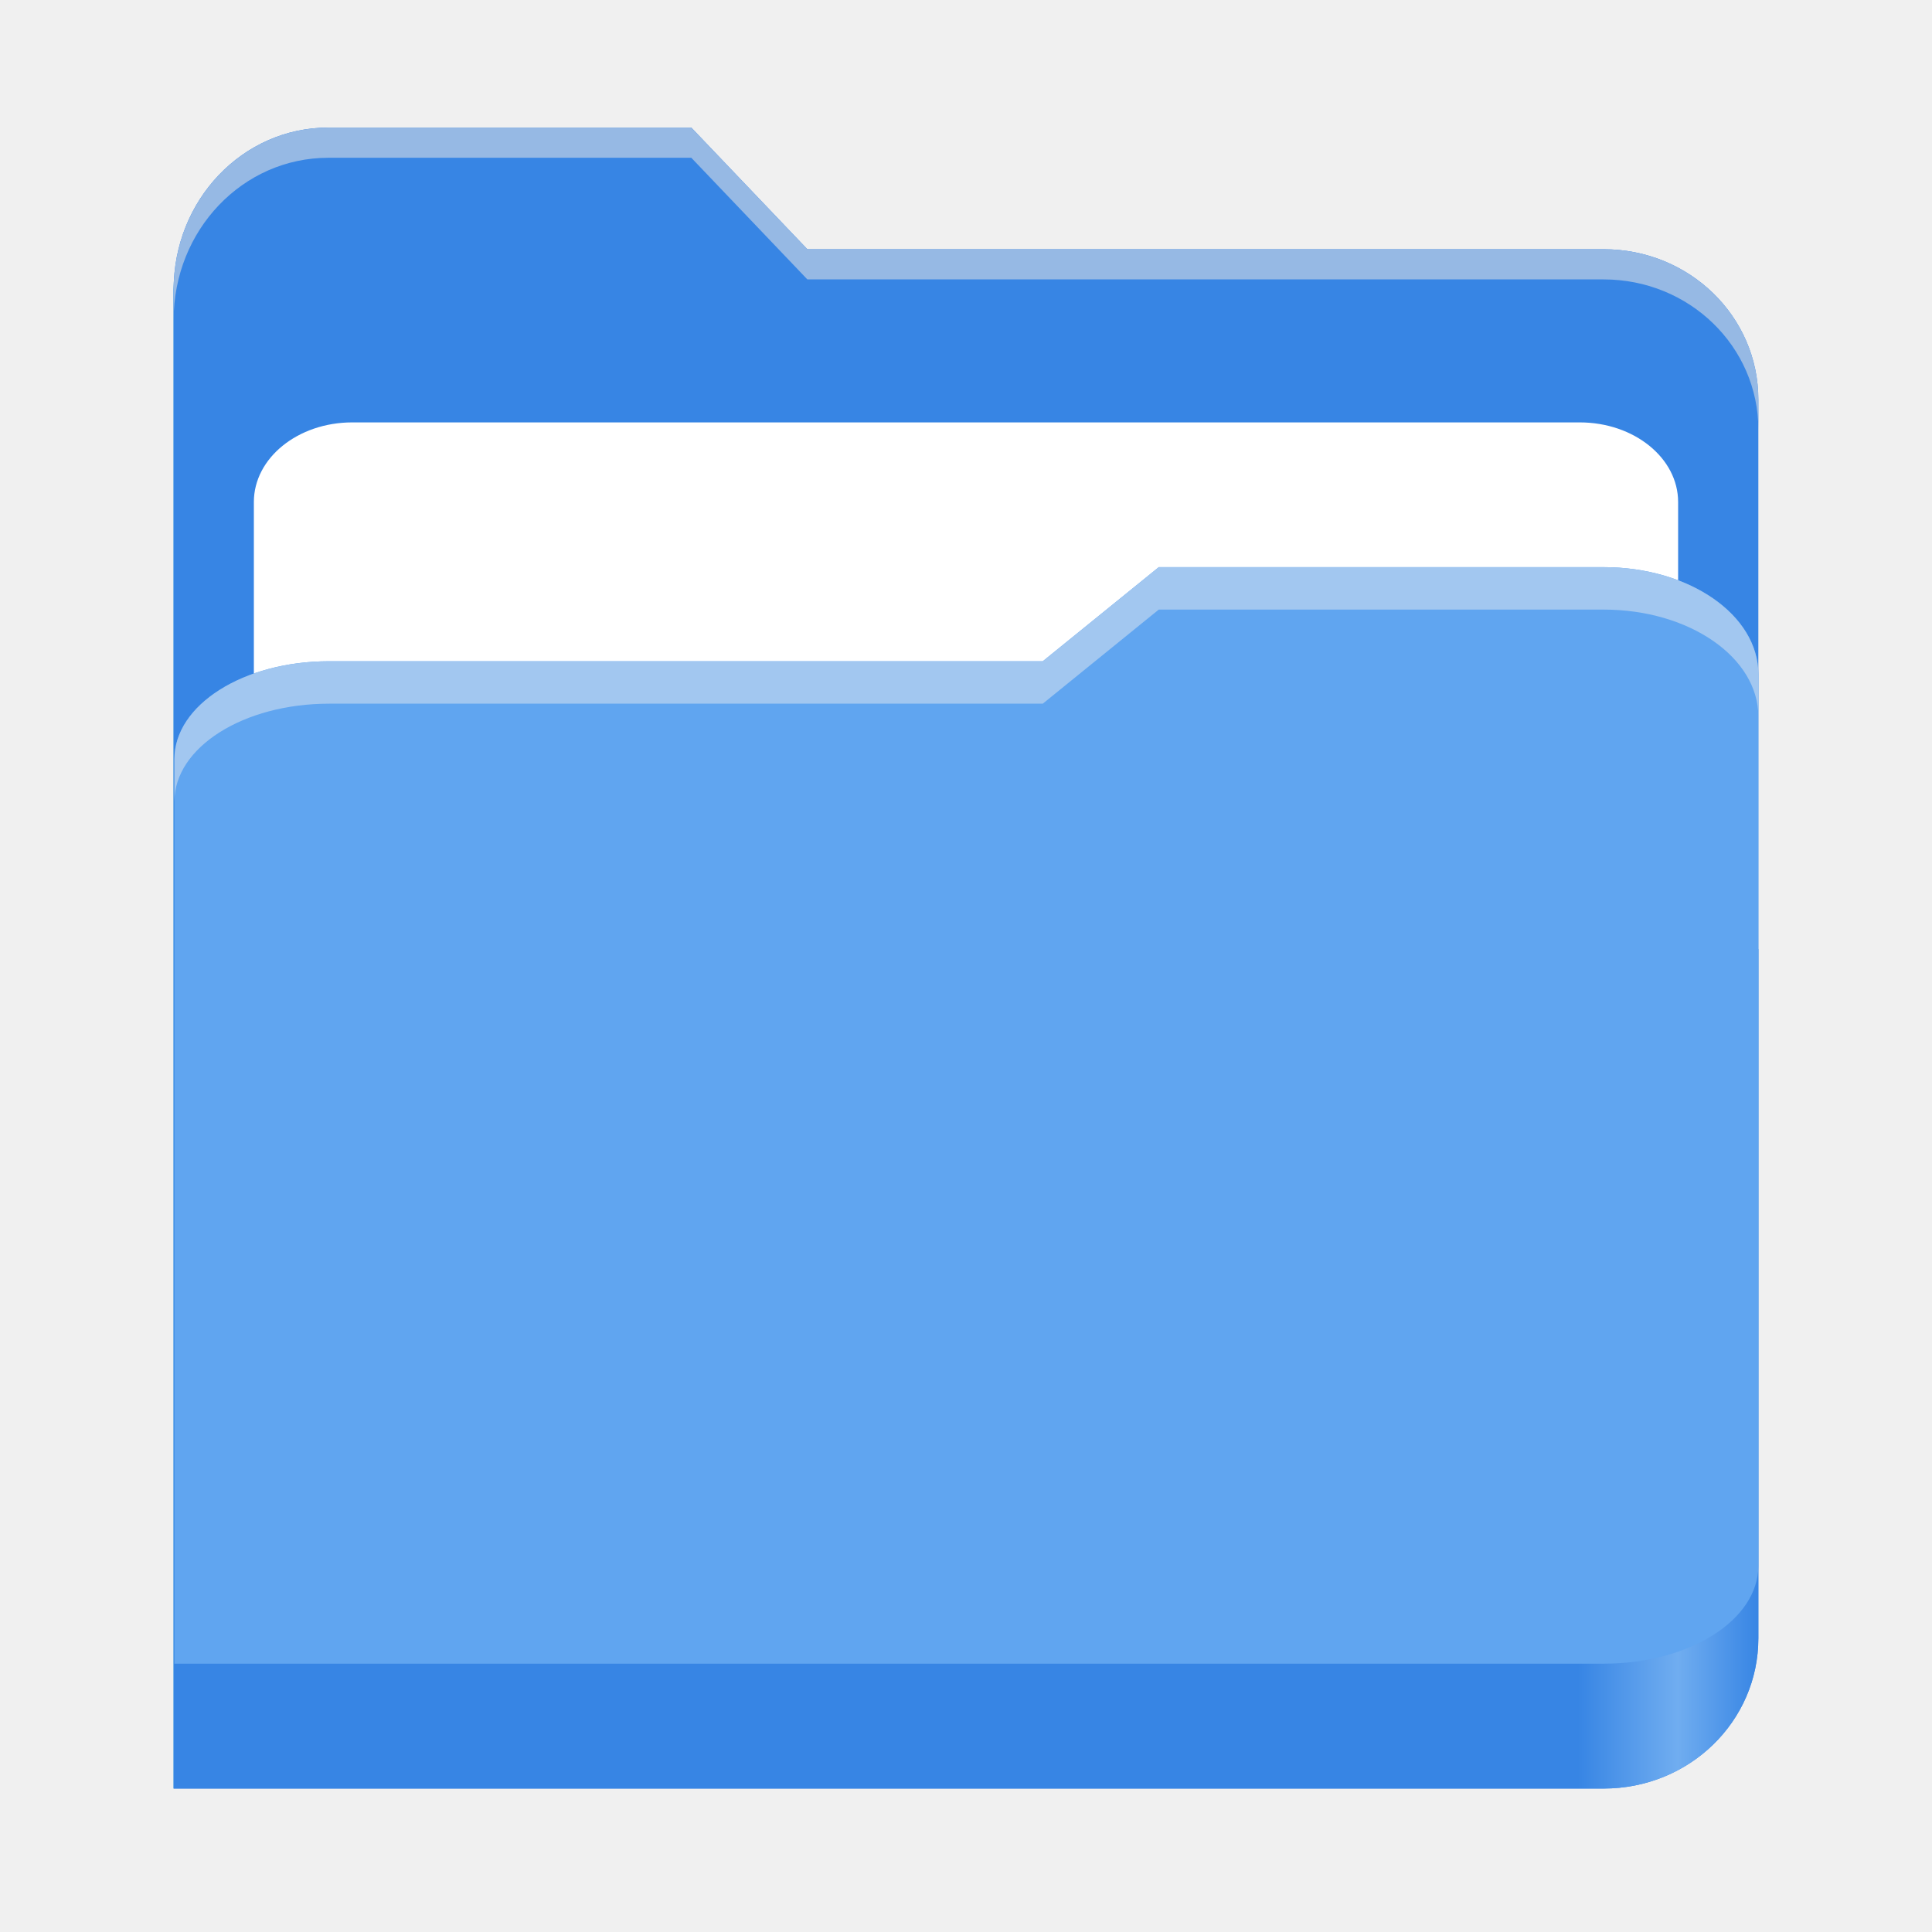
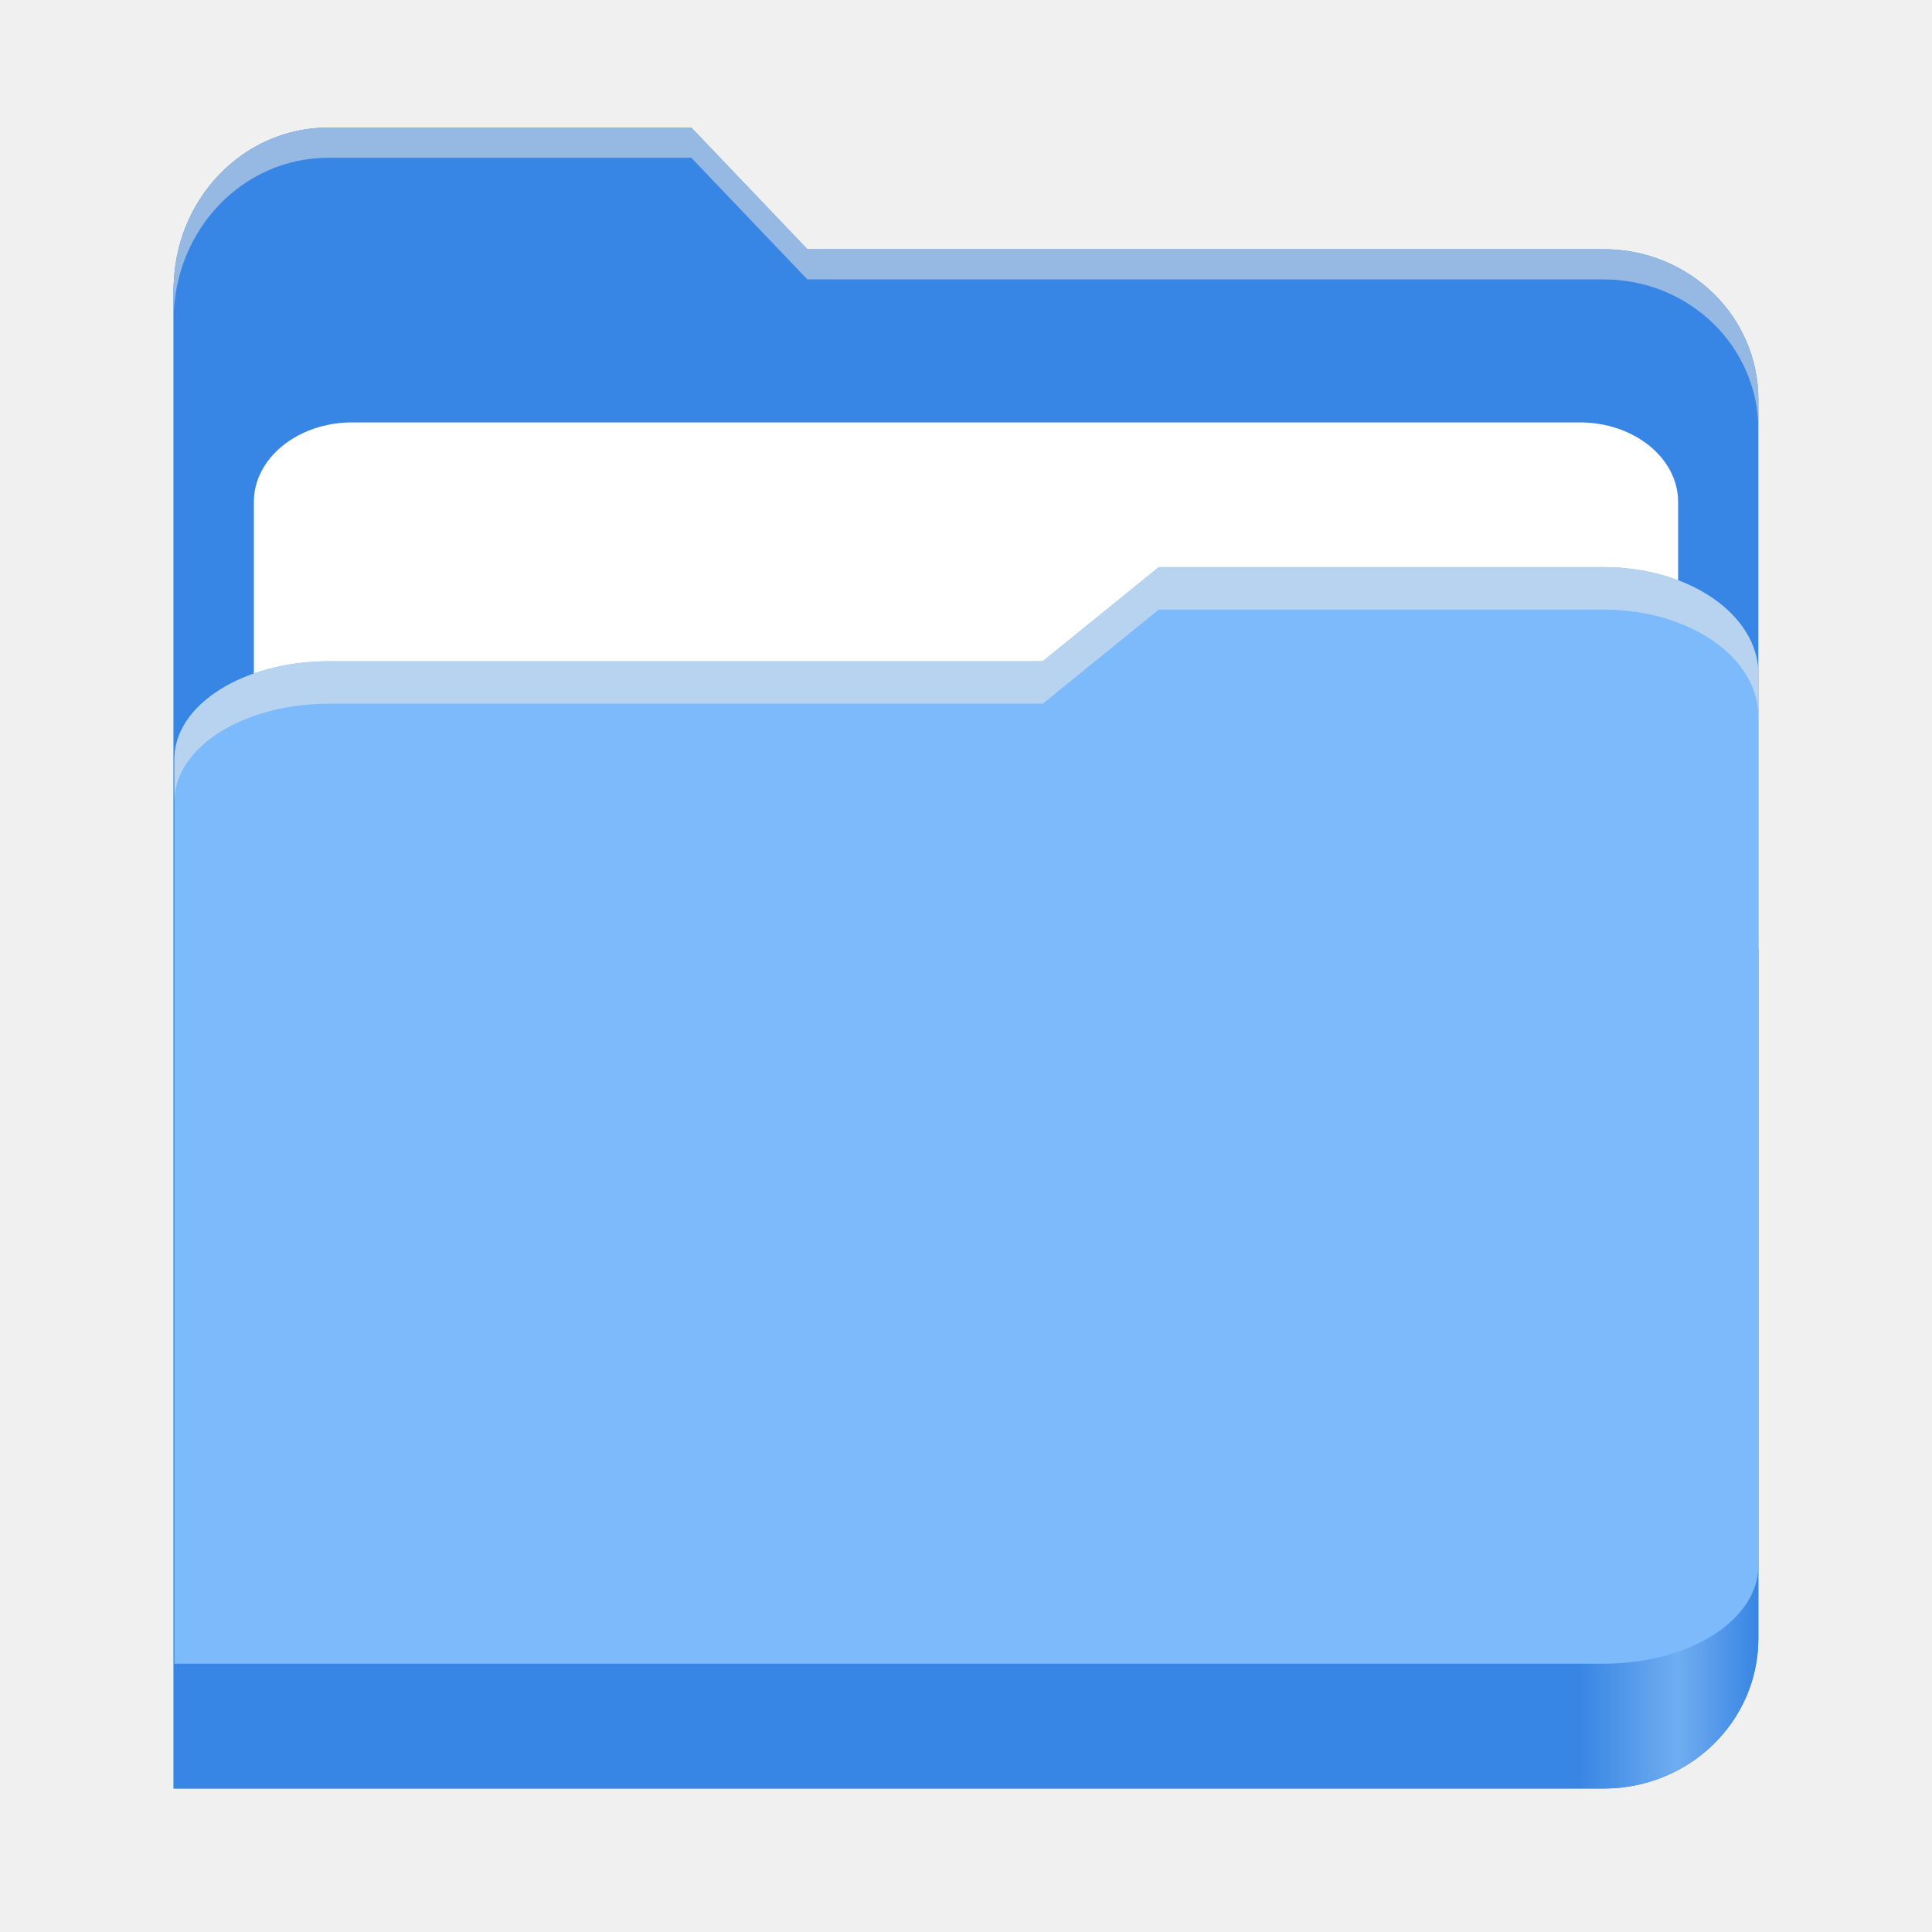
<svg xmlns="http://www.w3.org/2000/svg" xmlns:xlink="http://www.w3.org/1999/xlink" width="128" height="128" viewBox="0 0 128 128" version="1.1" id="svg5" xml:space="preserve">
  <defs id="defs2">
    <linearGradient id="linearGradient5168">
      <stop style="stop-color:#0b80dc;stop-opacity:1;" offset="0" id="stop5164" />
      <stop style="stop-color:#3785e4;stop-opacity:1;" offset="0" id="stop5462" />
      <stop style="stop-color:#3785e4;stop-opacity:1;" offset="0.886" id="stop5722" />
      <stop style="stop-color:#70adf0;stop-opacity:1;" offset="0.949" id="stop5592" />
      <stop style="stop-color:#3785e4;stop-opacity:1;" offset="1" id="stop5166" />
    </linearGradient>
    <linearGradient y2="236" x2="96" y1="236" x1="32" gradientTransform="translate(604.8168,170.5864)" gradientUnits="userSpaceOnUse" id="linearGradient1099" xlink:href="#linearGradient1036" />
    <linearGradient id="linearGradient1036">
      <stop id="stop1032" offset="0" style="stop-color:#d5d3cf;stop-opacity:1;" />
      <stop id="stop1034" offset="1" style="stop-color:#f6f5f4;stop-opacity:1" />
    </linearGradient>
    <radialGradient r="32" fy="-76" fx="-244" cy="-76" cx="-244" gradientTransform="matrix(0.8833333,0,0,0.8833333,-460.3502,463.1197)" gradientUnits="userSpaceOnUse" id="radialGradient1103" xlink:href="#linearGradient1069" />
    <linearGradient id="linearGradient1069">
      <stop id="stop1065" offset="0" style="stop-color:#d5d3cf;stop-opacity:1" />
      <stop id="stop1067-1" offset="1" style="stop-color:#949390;stop-opacity:1" />
    </linearGradient>
    <linearGradient gradientUnits="userSpaceOnUse" y2="232" x2="64" y1="262.5" x1="64" id="linearGradient1027" xlink:href="#linearGradient1025" gradientTransform="translate(-470.5864,432.8168)" />
    <linearGradient id="linearGradient1025">
      <stop id="stop1021" offset="0" style="stop-color:#9a9996;stop-opacity:1" />
      <stop id="stop1023" offset="1" style="stop-color:#77767b;stop-opacity:1" />
    </linearGradient>
    <clipPath clipPathUnits="userSpaceOnUse" id="clipPath1609-7">
      <path id="path1611-5" d="m 252,116 28,-28 v -8 h -36 v 36 z" style="fill:#e74747;stroke:none;stroke-width:0.25px;stroke-linecap:butt;stroke-linejoin:miter;stroke-opacity:1" />
    </clipPath>
    <radialGradient r="32" fy="-76" fx="-244" cy="-76" cx="-244" gradientTransform="matrix(0.8833333,0,0,0.8833333,-460.3502,463.1197)" gradientUnits="userSpaceOnUse" id="radialGradient1103-5" xlink:href="#linearGradient1069" />
    <clipPath clipPathUnits="userSpaceOnUse" id="clipPath1609-7-7">
      <path id="path1611-5-0" d="m 252,116 28,-28 v -8 h -36 v 36 z" style="fill:#e74747;stroke:none;stroke-width:0.25px;stroke-linecap:butt;stroke-linejoin:miter;stroke-opacity:1" />
    </clipPath>
    <clipPath clipPathUnits="userSpaceOnUse" id="clipPath744">
      <rect style="fill:#1e88e5;fill-opacity:1;stroke-width:0.265" id="rect746" width="541.867" height="541.867" x="0" y="1.5987212e-14" rx="79.375" ry="79.375" />
    </clipPath>
    <clipPath clipPathUnits="userSpaceOnUse" id="clipPath62">
      <rect style="fill:#1e88e5;fill-opacity:1;stroke-width:0.265" id="rect64" width="541.867" height="541.867" x="2.2507105e-05" y="-0.422" rx="79.375" ry="79.375" />
    </clipPath>
    <radialGradient r="32" fy="-76" fx="-244" cy="-76" cx="-244" gradientTransform="matrix(0.8833333,0,0,0.8833333,-460.3502,463.1197)" gradientUnits="userSpaceOnUse" id="radialGradient1103-6" xlink:href="#linearGradient1069" />
    <clipPath clipPathUnits="userSpaceOnUse" id="clipPath1609-7-2">
      <path id="path1611-5-3" d="m 252,116 28,-28 v -8 h -36 v 36 z" style="fill:#e74747;stroke:none;stroke-width:0.25px;stroke-linecap:butt;stroke-linejoin:miter;stroke-opacity:1" />
    </clipPath>
    <clipPath clipPathUnits="userSpaceOnUse" id="clipPath1056">
      <rect style="fill:#64b5f6;fill-opacity:1;stroke-width:0.265" id="rect1058" width="541.867" height="541.867" x="-1.1368684e-13" y="3.1816406e-05" rx="79.375" ry="79.375" />
    </clipPath>
    <clipPath clipPathUnits="userSpaceOnUse" id="clipPath261">
      <rect style="fill:#64b5f6;fill-opacity:1;stroke-width:0.265" id="rect263" width="541.867" height="541.867" x="0" y="3.1816406e-05" rx="79.375" ry="79.375" />
    </clipPath>
    <clipPath clipPathUnits="userSpaceOnUse" id="clipPath3004">
      <rect style="fill:#90caf9;fill-opacity:1;stroke-width:0.265" id="rect3006" width="541.867" height="541.867" x="0" y="-2.6645351e-14" rx="79.375" ry="79.375" />
    </clipPath>
    <clipPath clipPathUnits="userSpaceOnUse" id="clipPath823">
      <path id="path825" style="fill:#999999;stroke-width:3.264" d="M 52.917,2.9771875e-6 C 23.601,2.9771875e-6 7.9999835e-8,23.601 7.9999835e-8,52.917 V 157.923 488.95 541.867 H 52.917 383.945 488.95 c 29.316,0 52.917,-23.601 52.917,-52.917 V 52.917 C 541.867,23.601 518.266,2.9771875e-6 488.95,2.9771875e-6 Z" />
    </clipPath>
    <radialGradient r="32" fy="-76" fx="-244" cy="-76" cx="-244" gradientTransform="matrix(0.8833333,0,0,0.8833333,-460.3502,463.1197)" gradientUnits="userSpaceOnUse" id="radialGradient1103-56" xlink:href="#linearGradient1069" />
    <clipPath clipPathUnits="userSpaceOnUse" id="clipPath1609-7-0">
      <path id="path1611-5-9" d="m 252,116 28,-28 v -8 h -36 v 36 z" style="fill:#e74747;stroke:none;stroke-width:0.25px;stroke-linecap:butt;stroke-linejoin:miter;stroke-opacity:1" />
    </clipPath>
    <radialGradient r="32" fy="-76" fx="-244" cy="-76" cx="-244" gradientTransform="matrix(0.8833333,0,0,0.8833333,-460.3502,463.1197)" gradientUnits="userSpaceOnUse" id="radialGradient1103-5-3" xlink:href="#linearGradient1069" />
    <clipPath clipPathUnits="userSpaceOnUse" id="clipPath1609-7-7-0">
      <path id="path1611-5-0-6" d="m 252,116 28,-28 v -8 h -36 v 36 z" style="fill:#e74747;stroke:none;stroke-width:0.25px;stroke-linecap:butt;stroke-linejoin:miter;stroke-opacity:1" />
    </clipPath>
    <clipPath clipPathUnits="userSpaceOnUse" id="clipPath744-2">
      <rect style="fill:#1e88e5;fill-opacity:1;stroke-width:0.265" id="rect746-6" width="541.867" height="541.867" x="0" y="1.5987212e-14" rx="79.375" ry="79.375" />
    </clipPath>
    <clipPath clipPathUnits="userSpaceOnUse" id="clipPath62-1">
      <rect style="fill:#1e88e5;fill-opacity:1;stroke-width:0.265" id="rect64-8" width="541.867" height="541.867" x="2.2507105e-05" y="-0.422" rx="79.375" ry="79.375" />
    </clipPath>
    <radialGradient r="32" fy="-76" fx="-244" cy="-76" cx="-244" gradientTransform="matrix(0.8833333,0,0,0.8833333,-460.3502,463.1197)" gradientUnits="userSpaceOnUse" id="radialGradient1103-6-7" xlink:href="#linearGradient1069" />
    <clipPath clipPathUnits="userSpaceOnUse" id="clipPath1609-7-2-2">
      <path id="path1611-5-3-0" d="m 252,116 28,-28 v -8 h -36 v 36 z" style="fill:#e74747;stroke:none;stroke-width:0.25px;stroke-linecap:butt;stroke-linejoin:miter;stroke-opacity:1" />
    </clipPath>
    <linearGradient xlink:href="#linearGradient5168" id="linearGradient5426" x1="11.504" y1="68.358" x2="116.496" y2="68.358" gradientUnits="userSpaceOnUse" />
  </defs>
  <g id="layer2">
    <path id="path864" style="fill:#3785e4;fill-opacity:1;stroke-width:0.066" d="m 21.756,8.452 c -5.68,0 -10.253,4.793 -10.253,10.746 v 7.273 27.778 4.706 48.794 0.787 9.959 H 21.756 65.618 106.242 c 5.68,0 10.253,-4.442 10.253,-9.959 v -0.787 -48.147 -33.131 c 0,-5.517 -4.573,-9.959 -10.253,-9.959 H 53.49 L 45.8,8.452 Z" />
    <path id="path1128" style="fill:url(#linearGradient5426);fill-opacity:1;stroke-width:0.066" d="M 11.551 18.221 C 11.523 18.543 11.504 18.869 11.504 19.199 L 11.504 26.471 L 11.504 54.25 L 11.504 58.955 L 11.504 107.75 L 11.504 108.537 L 11.504 118.496 L 21.756 118.496 L 65.617 118.496 L 106.242 118.496 C 111.922 118.496 116.496 114.055 116.496 108.537 L 116.496 107.75 L 116.496 62.877 L 11.551 62.877 L 11.551 18.221 z " />
    <rect style="fill:#ffffff;fill-opacity:1;stroke-width:1.466" id="rect7882" width="94.361" height="47.187" x="16.819" y="27.985" rx="6.519" ry="5.274" />
-     <path id="path854" style="fill:#60a5f0;fill-opacity:1;stroke-width:0.053" d="m 76.772,37.575 -7.686,6.234 H 21.803 c -5.677,0 -10.248,2.893 -10.248,6.486 v 21.154 32.288 6.486 h 10.248 43.84 40.604 c 5.677,0 10.248,-2.893 10.248,-6.486 V 64.669 50.294 44.669 c 0,-3.93 -4.571,-7.094 -10.248,-7.094 z" />
-     <path id="path353" style="fill:#a2c7f0;fill-opacity:1;stroke-width:0.053" d="M 76.771 37.574 L 69.086 43.809 L 21.803 43.809 C 16.125 43.809 11.555 46.702 11.555 50.295 L 11.555 53.107 C 11.555 49.514 16.125 46.621 21.803 46.621 L 69.086 46.621 L 76.771 40.387 L 106.248 40.387 C 111.925 40.387 116.496 43.552 116.496 47.482 L 116.496 44.67 C 116.496 40.74 111.925 37.574 106.248 37.574 L 76.771 37.574 z " />
+     <path id="path854" style="fill:#7dbafc;fill-opacity:1;stroke-width:0.053" d="m 76.772,37.575 -7.686,6.234 H 21.803 c -5.677,0 -10.248,2.893 -10.248,6.486 v 21.154 32.288 6.486 h 10.248 43.84 40.604 c 5.677,0 10.248,-2.893 10.248,-6.486 V 64.669 50.294 44.669 c 0,-3.93 -4.571,-7.094 -10.248,-7.094 z" />
+     <path id="path353" style="fill:#b7d3f0;fill-opacity:1;stroke-width:0.053" d="M 76.771 37.574 L 69.086 43.809 L 21.803 43.809 C 16.125 43.809 11.555 46.702 11.555 50.295 L 11.555 53.107 C 11.555 49.514 16.125 46.621 21.803 46.621 L 69.086 46.621 L 76.771 40.387 L 106.248 40.387 C 111.925 40.387 116.496 43.552 116.496 47.482 L 116.496 44.67 C 116.496 40.74 111.925 37.574 106.248 37.574 L 76.771 37.574 z " />
    <path id="path1749" style="fill:#96b9e4;fill-opacity:1;stroke-width:0.066" d="M 21.756 8.453 C 16.076 8.453 11.504 13.246 11.504 19.199 L 11.504 21.199 C 11.504 15.246 16.076 10.453 21.756 10.453 L 45.801 10.453 L 53.49 18.512 L 106.242 18.512 C 111.922 18.512 116.496 22.953 116.496 28.471 L 116.496 26.471 C 116.496 20.953 111.922 16.512 106.242 16.512 L 53.49 16.512 L 45.801 8.453 L 21.756 8.453 z " />
  </g>
</svg>
